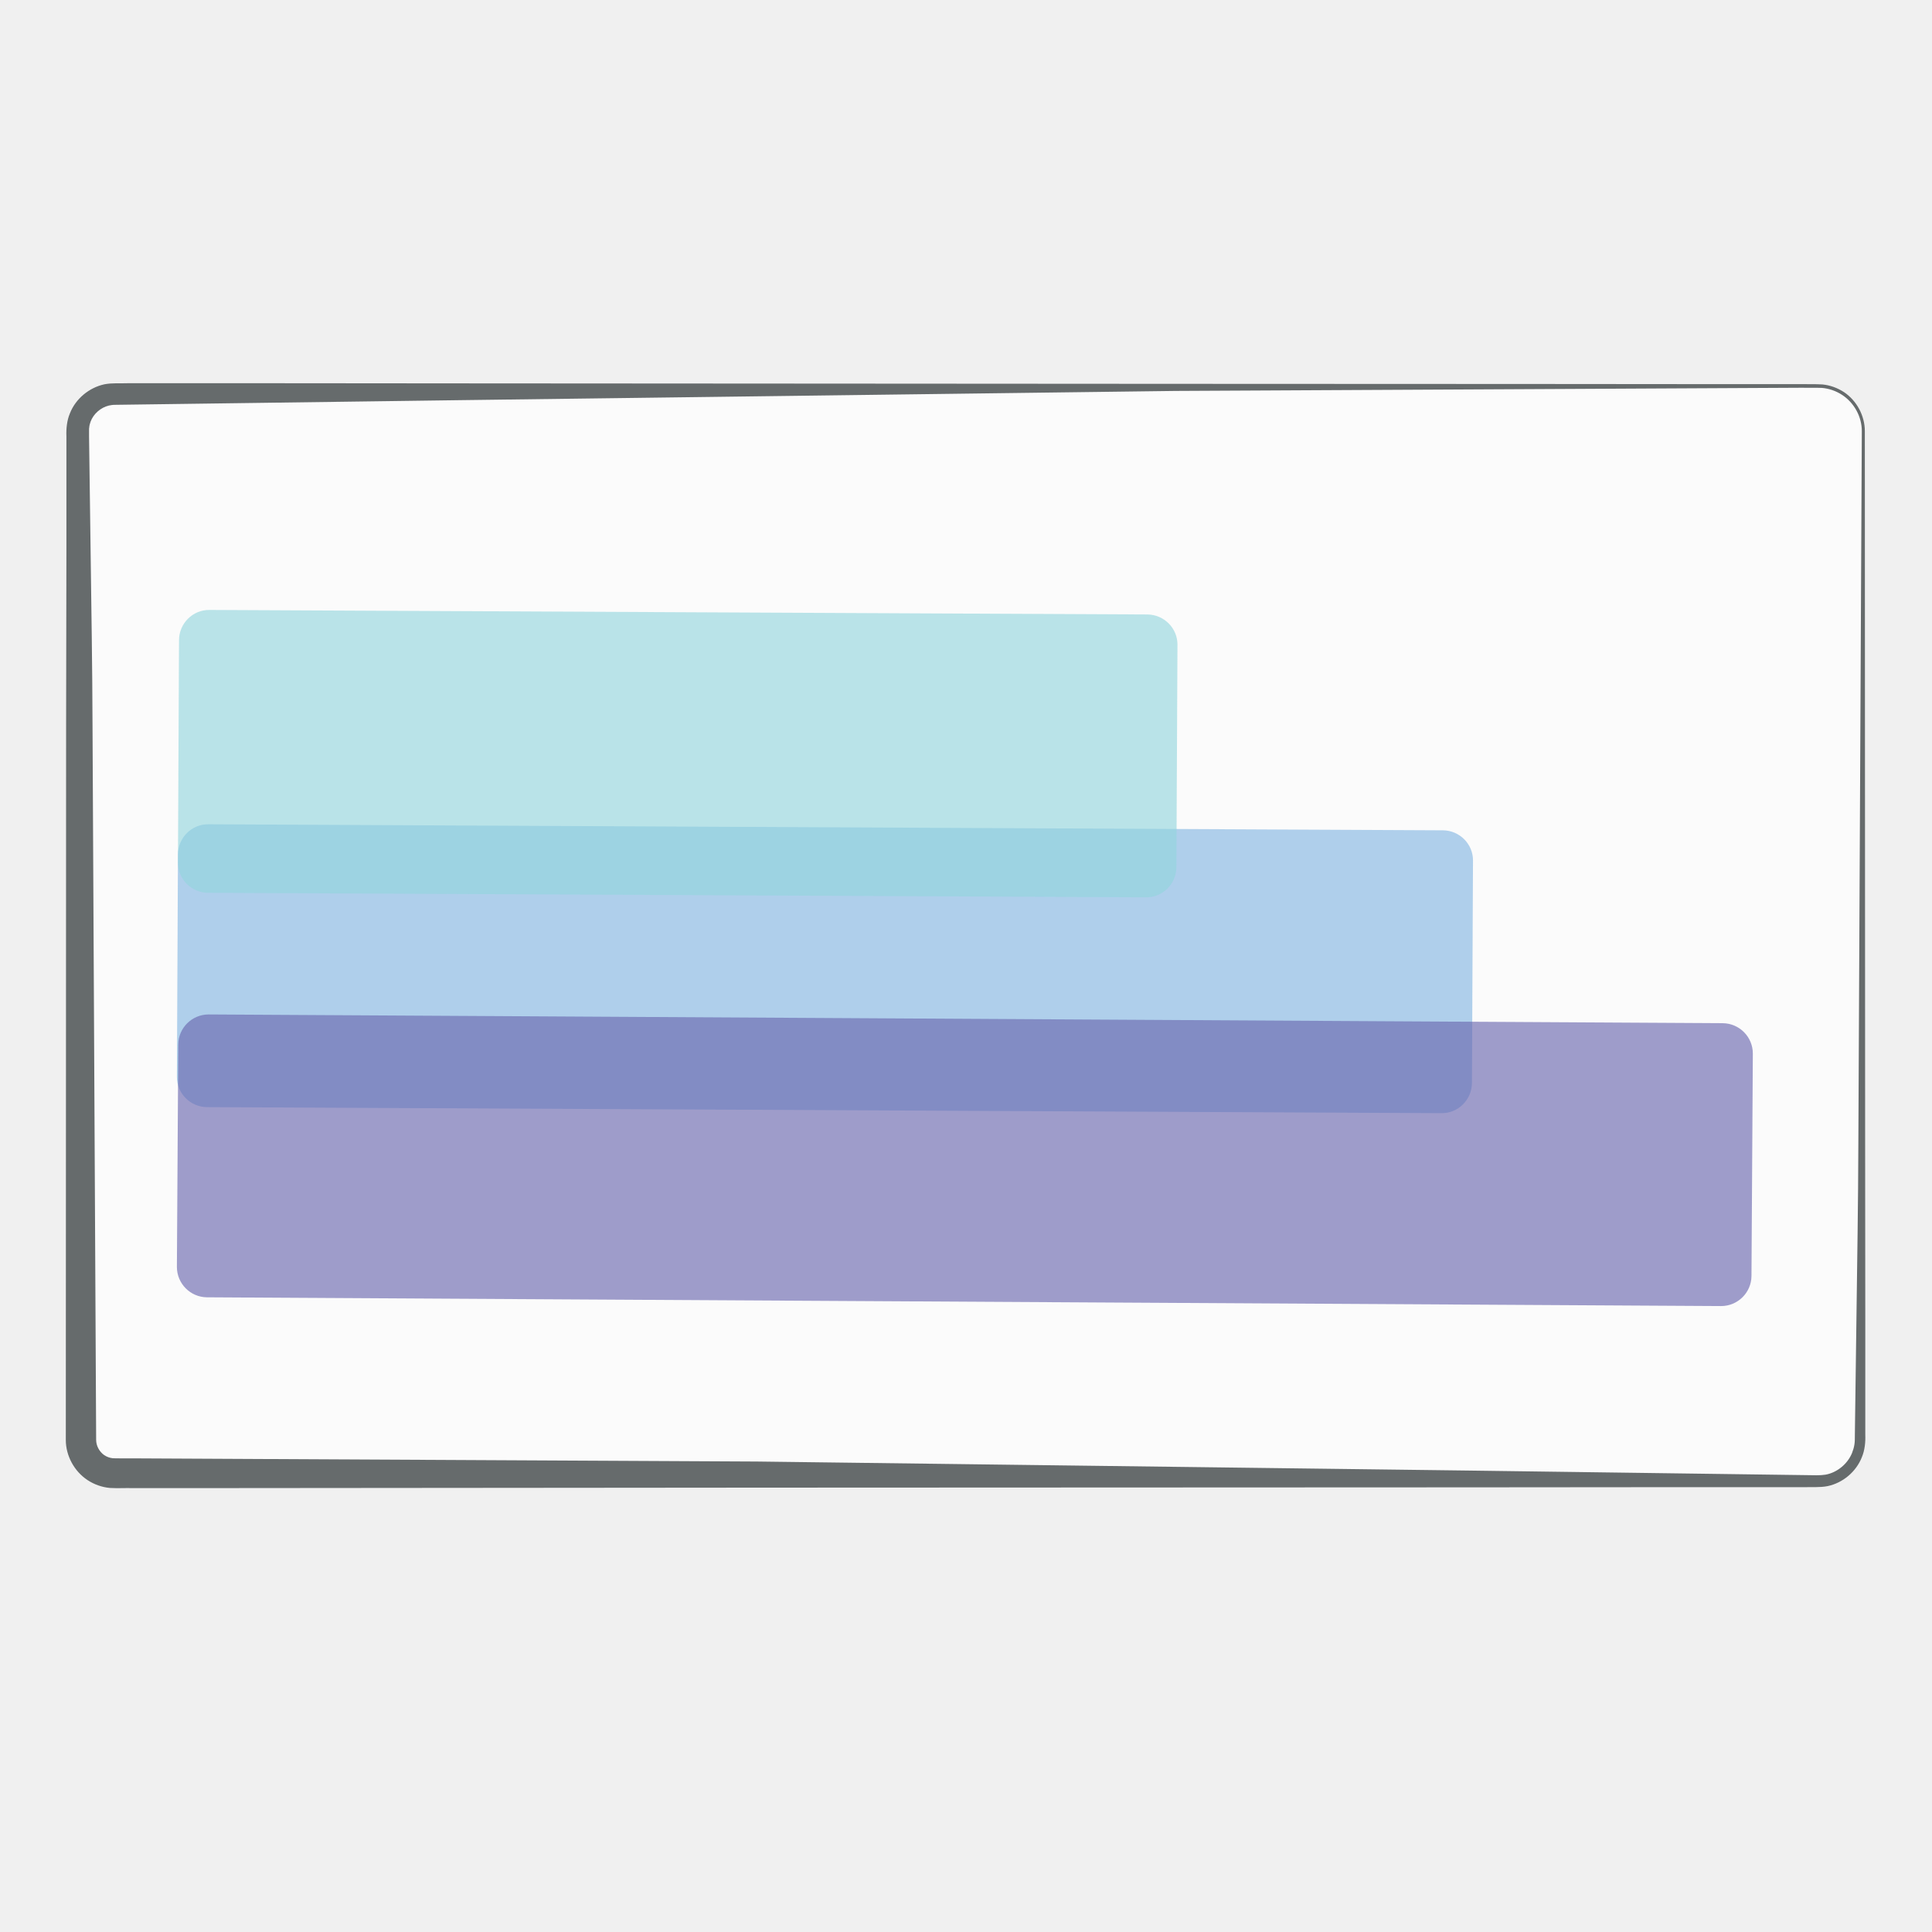
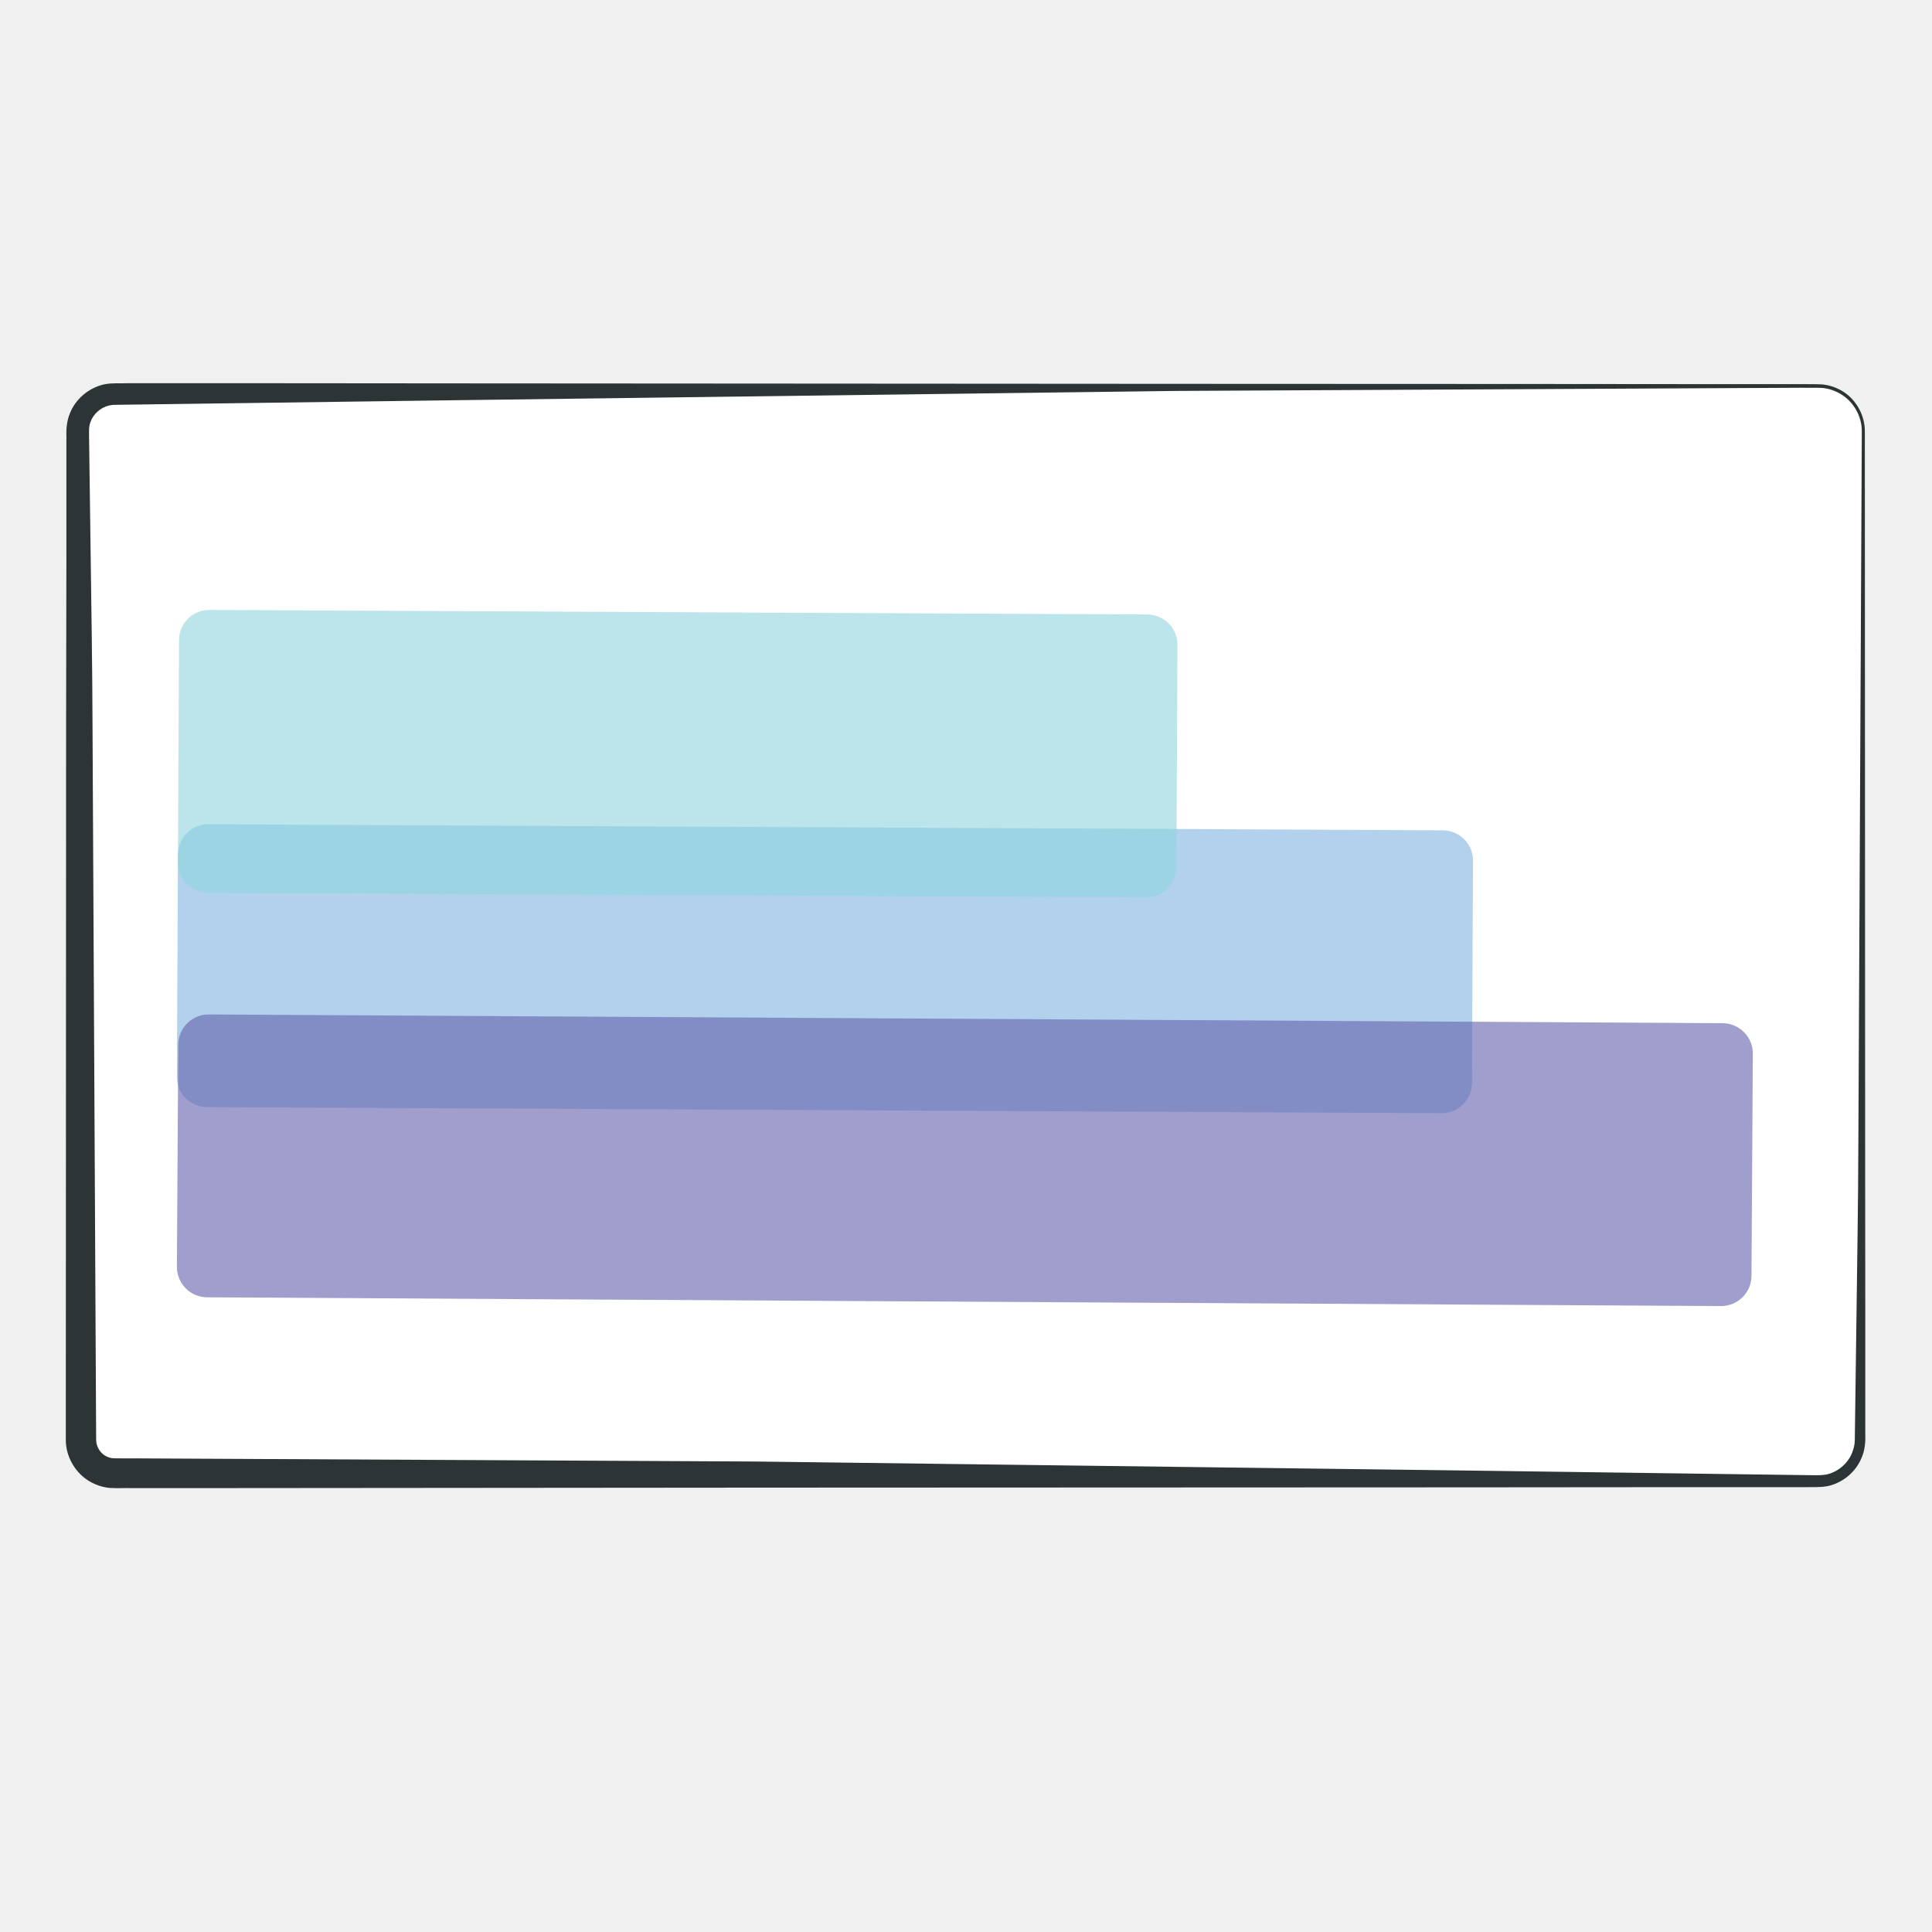
<svg xmlns="http://www.w3.org/2000/svg" version="1.1" x="0px" y="0px" viewBox="0 0 128 128" style="enable-background:new 0 0 128 128;" xml:space="preserve">
  <style type="text/css">
	.st0{display:none;fill:#FFFFFF;stroke:#000000;stroke-miterlimit:10;}
- 	.st1{opacity:0.71;}
- 	.st2{fill:#FFFFFF;}
- 	.st3{fill:#2D3436;}
- 	.st4{opacity:0.62;}
- 	.st5{fill:#81B5E2;}
- 	.st6{fill:#6562AC;}
- 	.st7{fill:#91D5DD;}
- 	.st8{display:none;}
+ 	.st1{fill:#FFFFFF;}
+ 	.st2{fill:#2D3436;}
+ 	.st3{opacity:0.62;}
+ 	.st4{fill:#81B5E2;}
+ 	.st5{fill:#6562AC;}
+ 	.st6{fill:#91D5DD;}
+ 	.st7{display:none;}
</style>
  <g id="Layer_1">
    <path class="st0" d="M98.68,87.66" />
-     <g class="st1">
-       <path class="st2" d="M123.45,28.56c0-1.65-1.35-3-3-3H7.57c-1.65,0-3,1.35-3,3v66.83c0,1.65,1.35,3,3,3h112.88c1.65,0,3-1.35,3-3    V28.56z" />
-       <path class="st3" d="M123.35,28.56c0-0.96-0.51-1.88-1.31-2.4c-0.4-0.26-0.86-0.42-1.33-0.46c-0.47-0.02-0.98,0-1.47-0.01    l-5.91,0.03l-11.82,0.06l-23.64,0.12l-47.28,0.61l-11.82,0.16l-5.91,0.08l-2.96,0.04l-1.48,0.02l-0.74,0.01    c-0.25,0-0.31,0.02-0.47,0.05C6.67,27,6.19,27.42,6,27.94c-0.05,0.13-0.08,0.26-0.09,0.4c-0.02,0.07,0,0.14-0.01,0.21l0,0.36    l0.02,1.48L6,36.29c0.05,3.94,0.12,7.88,0.13,11.82l0.24,47.28c0,0.39,0.2,0.78,0.54,1.02c0.17,0.11,0.36,0.18,0.55,0.2    c0.04,0.01,0.33,0.01,0.58,0.01l0.74,0l5.91,0.03l11.82,0.06l23.64,0.12l47.28,0.6l11.82,0.16l5.91,0.08l2.96,0.04l1.48,0.02    l0.74,0.01c0.25,0,0.4-0.01,0.61-0.04c0.76-0.14,1.45-0.7,1.75-1.43c0.07-0.18,0.13-0.37,0.16-0.57c0.03-0.18,0.03-0.4,0.03-0.66    l0.02-1.48l0.08-5.91c0.05-3.94,0.12-7.88,0.13-11.82L123.35,28.56z M123.55,28.56l0.02,47.28l0.01,11.82l0,5.91l0,1.48    c0.02,0.48-0.03,1.03-0.23,1.5c-0.38,0.96-1.26,1.7-2.27,1.91c-0.52,0.1-1.01,0.05-1.5,0.07l-1.48,0l-2.96,0l-5.91,0l-11.82,0.01    l-47.28,0.02L26.5,98.58l-11.82,0.01l-5.91,0c-0.5-0.01-0.97,0.02-1.5-0.01c-0.52-0.05-1.03-0.23-1.47-0.52    c-0.88-0.58-1.44-1.61-1.44-2.66l0.02-47.28L4.4,36.29l0-5.91l0-1.48c-0.02-0.48,0.03-1.04,0.23-1.51    c0.38-0.97,1.27-1.71,2.29-1.93c0.52-0.1,1.02-0.05,1.51-0.07l1.48,0l2.96,0l5.91,0l11.82,0.01l47.28,0.03l23.64,0.01l11.82,0.01    l5.91,0c0.5,0.01,0.98-0.01,1.49,0.02c0.51,0.05,1,0.23,1.43,0.51C123.01,26.54,123.55,27.54,123.55,28.56z" />
+     <g>
+       <path class="st1" d="M123.45,28.56c0-1.65-1.35-3-3-3H7.57c-1.65,0-3,1.35-3,3v66.83c0,1.65,1.35,3,3,3h112.88c1.65,0,3-1.35,3-3    V28.56z" />
+       <path class="st2" d="M123.35,28.56c0-0.96-0.51-1.88-1.31-2.4c-0.4-0.26-0.86-0.42-1.33-0.46c-0.47-0.02-0.98,0-1.47-0.01    l-5.91,0.03l-11.82,0.06l-23.64,0.12l-47.28,0.61l-11.82,0.16l-5.91,0.08l-2.96,0.04l-1.48,0.02l-0.74,0.01    c-0.25,0-0.31,0.02-0.47,0.05C6.67,27,6.19,27.42,6,27.94c-0.05,0.13-0.08,0.26-0.09,0.4c-0.02,0.07,0,0.14-0.01,0.21l0,0.36    l0.02,1.48L6,36.29c0.05,3.94,0.12,7.88,0.13,11.82l0.24,47.28c0,0.39,0.2,0.78,0.54,1.02c0.17,0.11,0.36,0.18,0.55,0.2    c0.04,0.01,0.33,0.01,0.58,0.01l0.74,0l5.91,0.03l11.82,0.06l23.64,0.12l47.28,0.6l11.82,0.16l5.91,0.08l2.96,0.04l1.48,0.02    l0.74,0.01c0.25,0,0.4-0.01,0.61-0.04c0.76-0.14,1.45-0.7,1.75-1.43c0.07-0.18,0.13-0.37,0.16-0.57c0.03-0.18,0.03-0.4,0.03-0.66    l0.02-1.48l0.08-5.91c0.05-3.94,0.12-7.88,0.13-11.82L123.35,28.56z M123.55,28.56l0.02,47.28l0.01,11.82l0,5.91l0,1.48    c0.02,0.48-0.03,1.03-0.23,1.5c-0.38,0.96-1.26,1.7-2.27,1.91c-0.52,0.1-1.01,0.05-1.5,0.07l-1.48,0l-2.96,0l-5.91,0l-11.82,0.01    l-47.28,0.02L26.5,98.58l-11.82,0.01l-5.91,0c-0.5-0.01-0.97,0.02-1.5-0.01c-0.52-0.05-1.03-0.23-1.47-0.52    c-0.88-0.58-1.44-1.61-1.44-2.66l0.02-47.28L4.4,36.29l0-5.91l0-1.48c-0.02-0.48,0.03-1.04,0.23-1.51    c0.38-0.97,1.27-1.71,2.29-1.93c0.52-0.1,1.02-0.05,1.51-0.07l1.48,0l2.96,0l5.91,0l11.82,0.01l47.28,0.03l23.64,0.01l11.82,0.01    l5.91,0c0.5,0.01,0.98-0.01,1.49,0.02c0.51,0.05,1,0.23,1.43,0.51C123.01,26.54,123.55,27.54,123.55,28.56z" />
    </g>
-     <g class="st4">
-       <path class="st5" d="M13.71,73.35c-1.1-0.01-2-0.91-1.99-2.01l0.07-14.74c0.01-1.1,0.91-2,2.01-1.99l81.8,0.4    c1.1,0.01,2,0.91,1.99,2.01l-0.07,14.74c-0.01,1.1-0.91,2-2.01,1.99L13.71,73.35z" />
+     <g class="st3">
+       <path class="st4" d="M13.71,73.35c-1.1-0.01-2-0.91-1.99-2.01l0.07-14.74c0.01-1.1,0.91-2,2.01-1.99l81.8,0.4    c1.1,0.01,2,0.91,1.99,2.01l-0.07,14.74c-0.01,1.1-0.91,2-2.01,1.99L13.71,73.35z" />
    </g>
-     <g class="st4">
-       <path class="st6" d="M13.71,85.95c-1.1-0.01-1.99-0.91-1.99-2.01l0.09-14.74c0.01-1.1,0.91-1.99,2.01-1.99l100.32,0.58    c1.1,0.01,1.99,0.91,1.99,2.01l-0.09,14.74c-0.01,1.1-0.91,1.99-2.01,1.99L13.71,85.95z" />
+     <g class="st3">
+       <path class="st5" d="M13.71,85.95c-1.1-0.01-1.99-0.91-1.99-2.01l0.09-14.74c0.01-1.1,0.91-1.99,2.01-1.99l100.32,0.58    c1.1,0.01,1.99,0.91,1.99,2.01l-0.09,14.74c-0.01,1.1-0.91,1.99-2.01,1.99L13.71,85.95z" />
    </g>
-     <g class="st4">
-       <path class="st7" d="M13.78,59.15c-1.1-0.01-2-0.91-1.99-2.01l0.07-14.74c0.01-1.1,0.91-2,2.01-1.99l62.15,0.3    c1.1,0.01,2,0.91,1.99,2.01l-0.07,14.74c-0.01,1.1-0.91,2-2.01,1.99L13.78,59.15z" />
+     <g class="st3">
+       <path class="st6" d="M13.78,59.15c-1.1-0.01-2-0.91-1.99-2.01l0.07-14.74c0.01-1.1,0.91-2,2.01-1.99l62.15,0.3    c1.1,0.01,2,0.91,1.99,2.01l-0.07,14.74c-0.01,1.1-0.91,2-2.01,1.99L13.78,59.15z" />
    </g>
  </g>
-   <g id="Layer_2" class="st8">
+   <g id="Layer_2" class="st7">
</g>
</svg>
